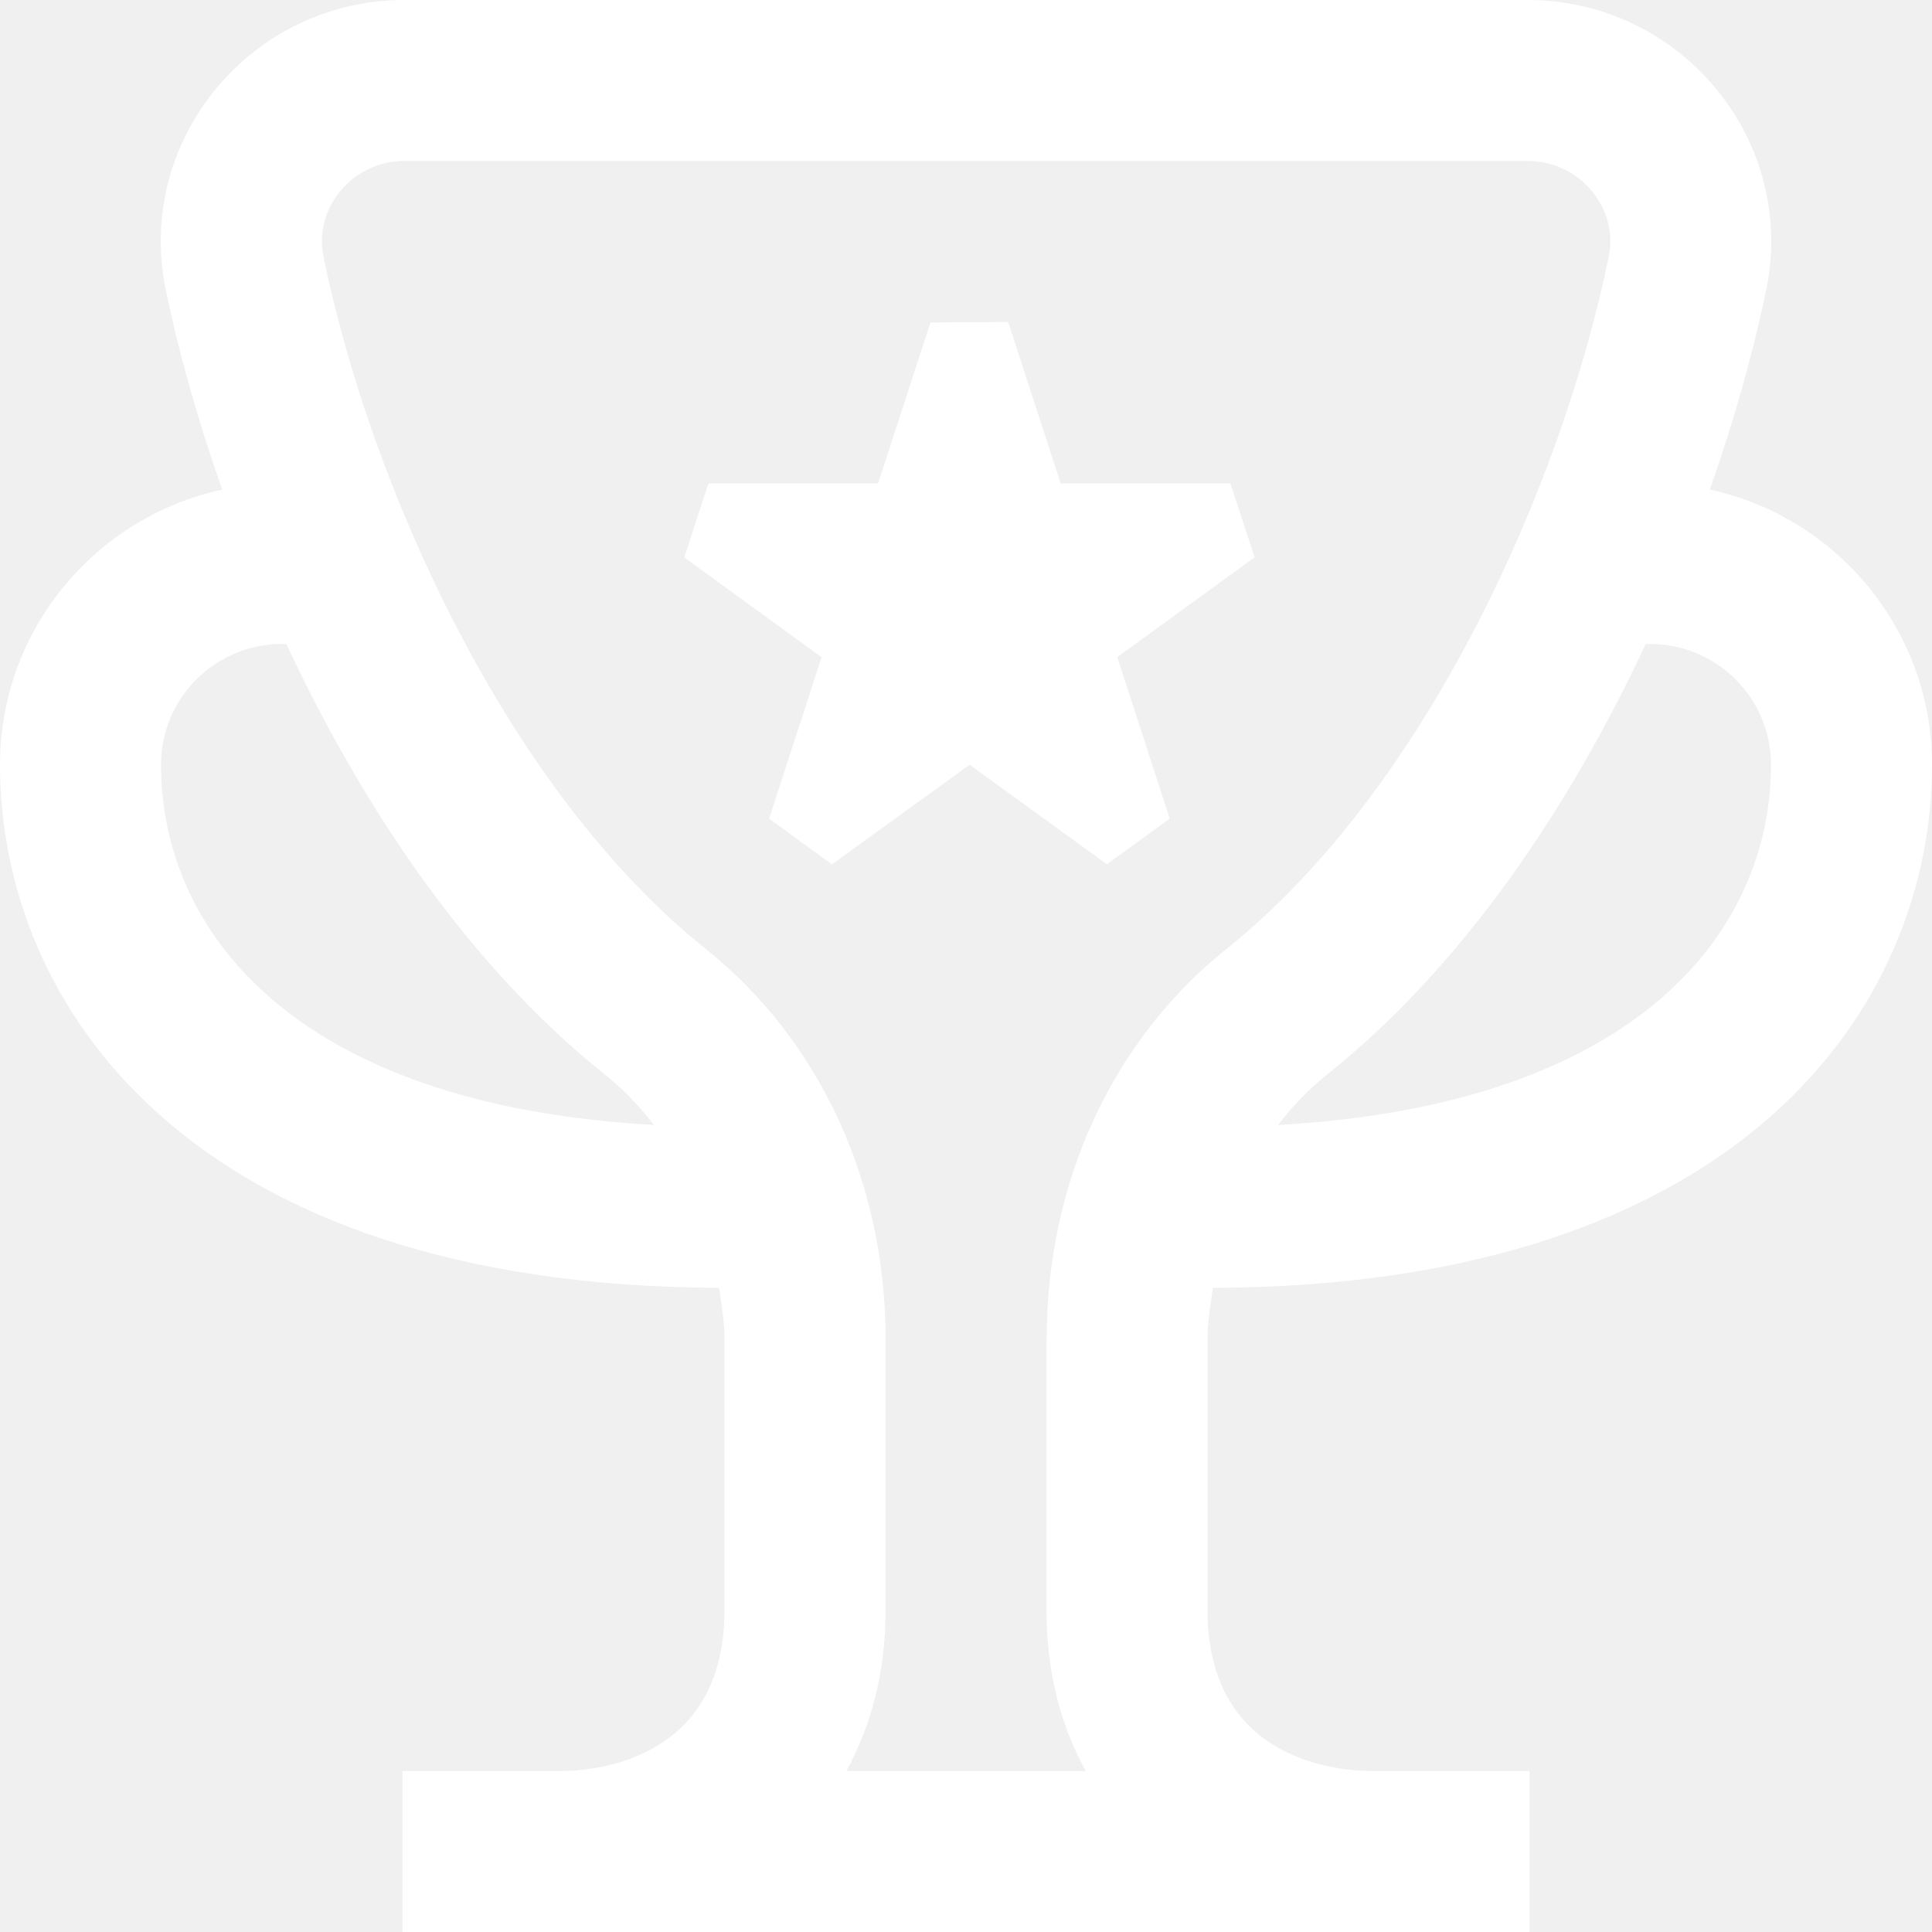
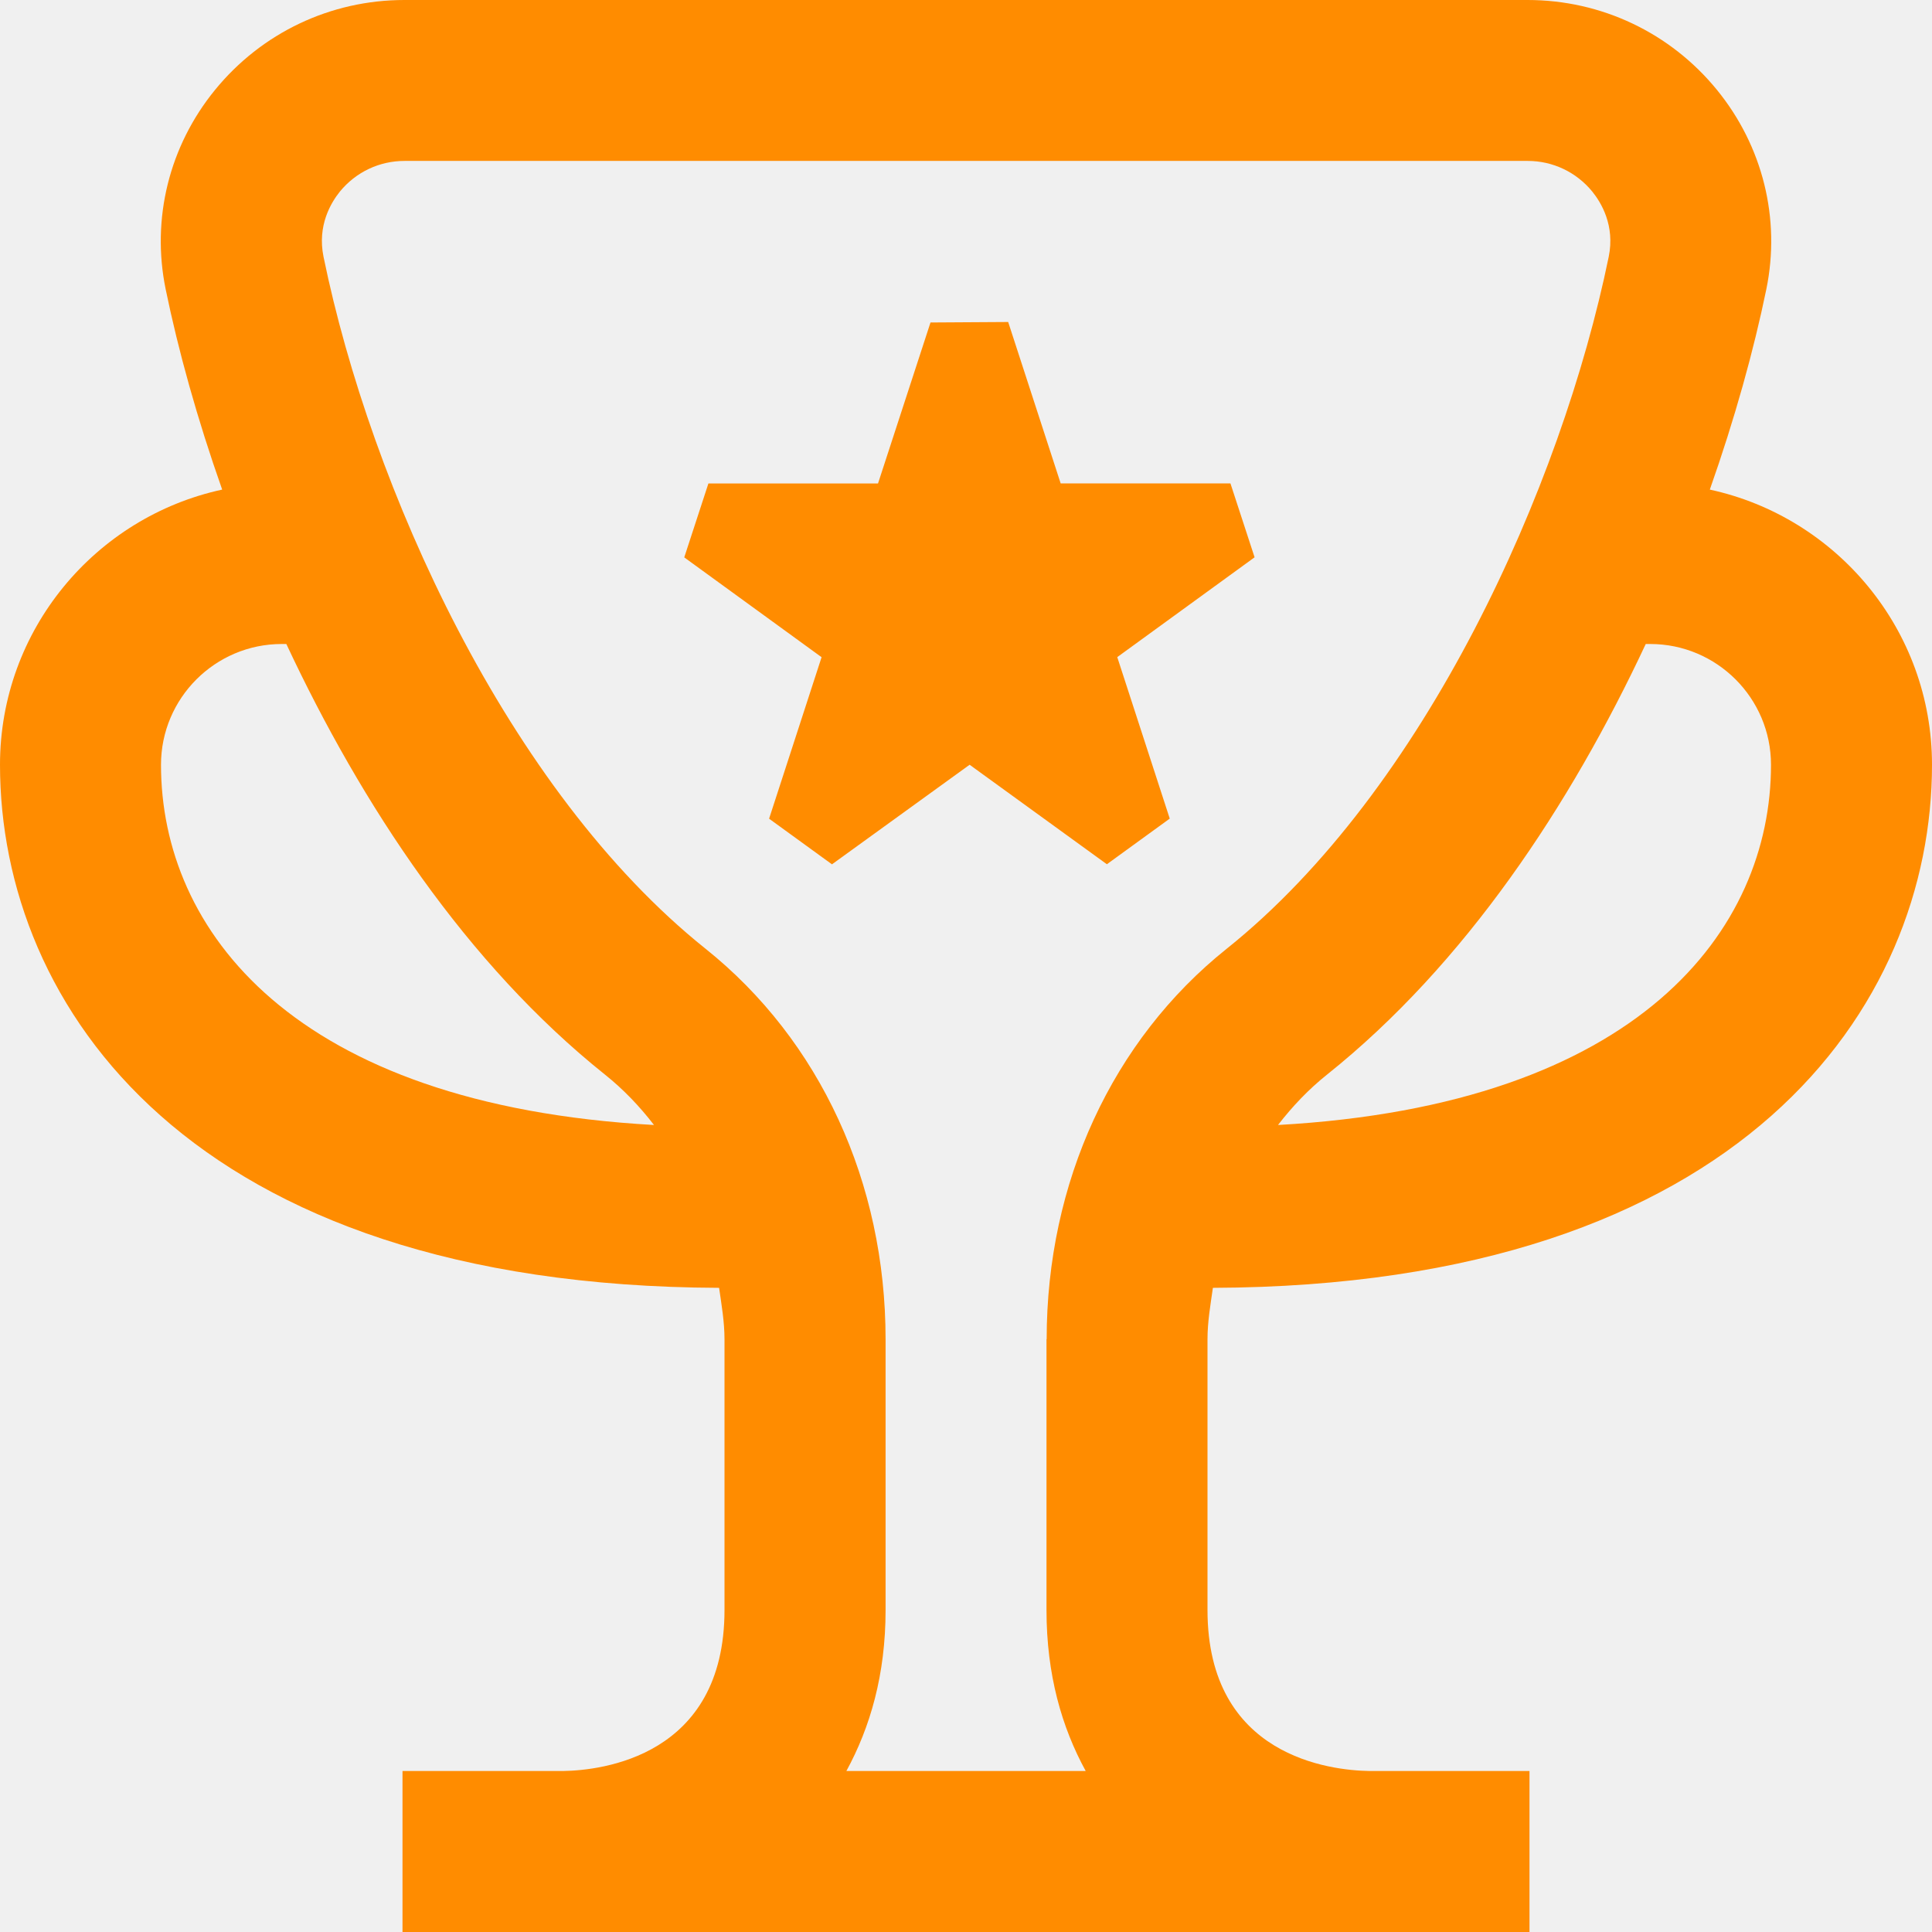
<svg xmlns="http://www.w3.org/2000/svg" id="Layer_1" data-name="Layer 1" viewBox="0 0 24 24" width="512" height="512">
-   <path fill="#FFFFFF" d="M15.067,15.998c6.589-.024,8.933-3.51,8.933-6.498,0-1.676-1.185-3.077-2.76-3.418,.311-.882,.546-1.731,.702-2.489,.18-.876-.044-1.778-.613-2.476-.579-.71-1.437-1.117-2.352-1.117H5.023c-.916,0-1.773,.407-2.352,1.117-.569,.697-.793,1.6-.613,2.476,.156,.759,.391,1.607,.702,2.489-1.575,.341-2.76,1.742-2.76,3.418,0,2.988,2.344,6.473,8.933,6.498,.03,.211,.067,.421,.067,.639v3.363c0,1.826-1.536,1.992-2,2h-2v2h14v-2h-1.992c-.472-.008-2.008-.174-2.008-2v-3.363c0-.218,.037-.428,.067-.639Zm5.433-7.998c.827,0,1.5,.673,1.5,1.5,0,2.048-1.631,4.225-6.124,4.475,.18-.233,.382-.445,.609-.626,1.718-1.373,3.024-3.351,3.959-5.349h.057ZM2,9.5c0-.827,.673-1.5,1.5-1.5h.057c.935,1.998,2.24,3.976,3.958,5.349,.227,.181,.43,.393,.609,.626-4.493-.25-6.124-2.427-6.124-4.475Zm11,7.137v3.363c0,.806,.191,1.459,.487,2h-2.973c.295-.541,.487-1.194,.487-2v-3.363c0-1.946-.814-3.714-2.236-4.851-2.463-1.969-4.159-5.735-4.746-8.596-.08-.39,.094-.674,.203-.81,.198-.242,.49-.381,.803-.381h13.953c.312,0,.604,.139,.802,.381,.11,.136,.284,.421,.204,.81-.587,2.859-2.282,6.626-4.746,8.596-1.421,1.136-2.236,2.903-2.236,4.851Zm-.476-12.637l.652,2.005h2.109l.3,.918-1.706,1.24,.652,2.006-.781,.567-1.705-1.236-1.71,1.237-.781-.567,.652-2.006-1.706-1.24,.3-.918h2.107l.652-2,.965-.006Z" />
+   <path fill="#FF8C00" d="M15.067,15.998c6.589-.024,8.933-3.51,8.933-6.498,0-1.676-1.185-3.077-2.76-3.418,.311-.882,.546-1.731,.702-2.489,.18-.876-.044-1.778-.613-2.476-.579-.71-1.437-1.117-2.352-1.117H5.023c-.916,0-1.773,.407-2.352,1.117-.569,.697-.793,1.6-.613,2.476,.156,.759,.391,1.607,.702,2.489-1.575,.341-2.76,1.742-2.76,3.418,0,2.988,2.344,6.473,8.933,6.498,.03,.211,.067,.421,.067,.639v3.363c0,1.826-1.536,1.992-2,2h-2v2h14v-2h-1.992c-.472-.008-2.008-.174-2.008-2v-3.363c0-.218,.037-.428,.067-.639Zm5.433-7.998c.827,0,1.5,.673,1.5,1.5,0,2.048-1.631,4.225-6.124,4.475,.18-.233,.382-.445,.609-.626,1.718-1.373,3.024-3.351,3.959-5.349h.057ZM2,9.5c0-.827,.673-1.5,1.5-1.5h.057c.935,1.998,2.24,3.976,3.958,5.349,.227,.181,.43,.393,.609,.626-4.493-.25-6.124-2.427-6.124-4.475Zm11,7.137v3.363c0,.806,.191,1.459,.487,2h-2.973c.295-.541,.487-1.194,.487-2v-3.363c0-1.946-.814-3.714-2.236-4.851-2.463-1.969-4.159-5.735-4.746-8.596-.08-.39,.094-.674,.203-.81,.198-.242,.49-.381,.803-.381h13.953c.312,0,.604,.139,.802,.381,.11,.136,.284,.421,.204,.81-.587,2.859-2.282,6.626-4.746,8.596-1.421,1.136-2.236,2.903-2.236,4.851Zm-.476-12.637l.652,2.005h2.109l.3,.918-1.706,1.24,.652,2.006-.781,.567-1.705-1.236-1.71,1.237-.781-.567,.652-2.006-1.706-1.24,.3-.918h2.107l.652-2,.965-.006Z" />
</svg>
